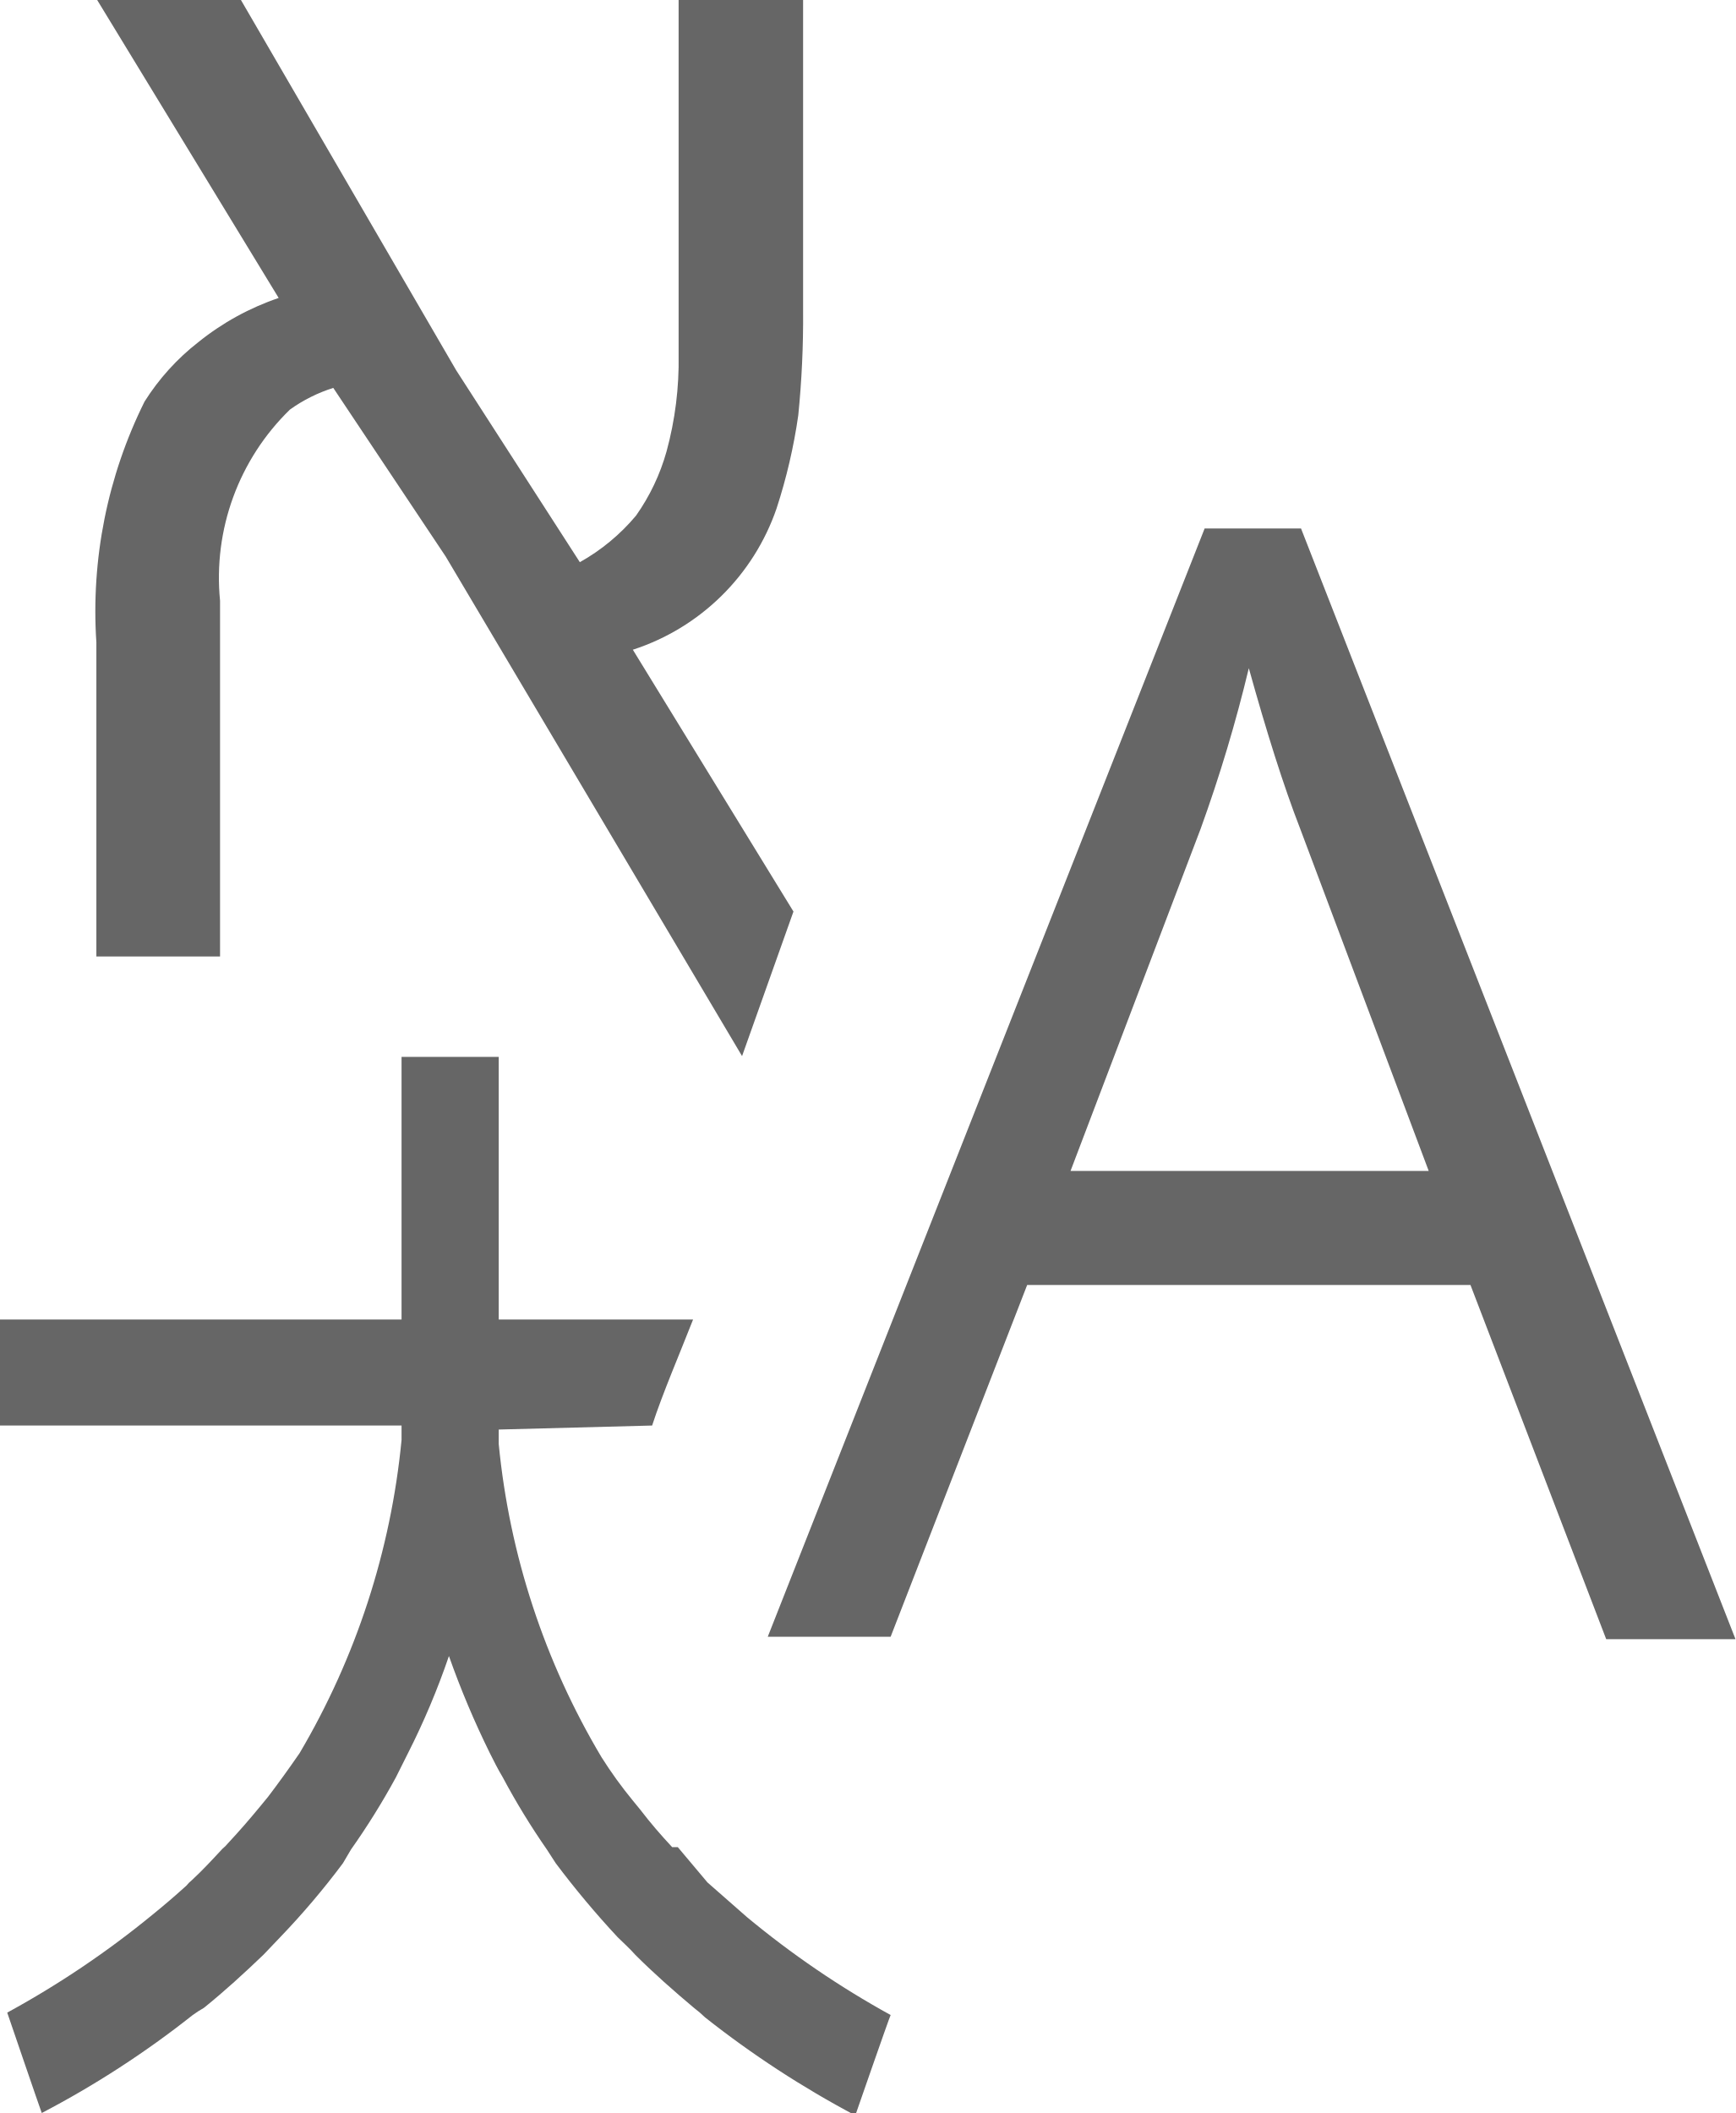
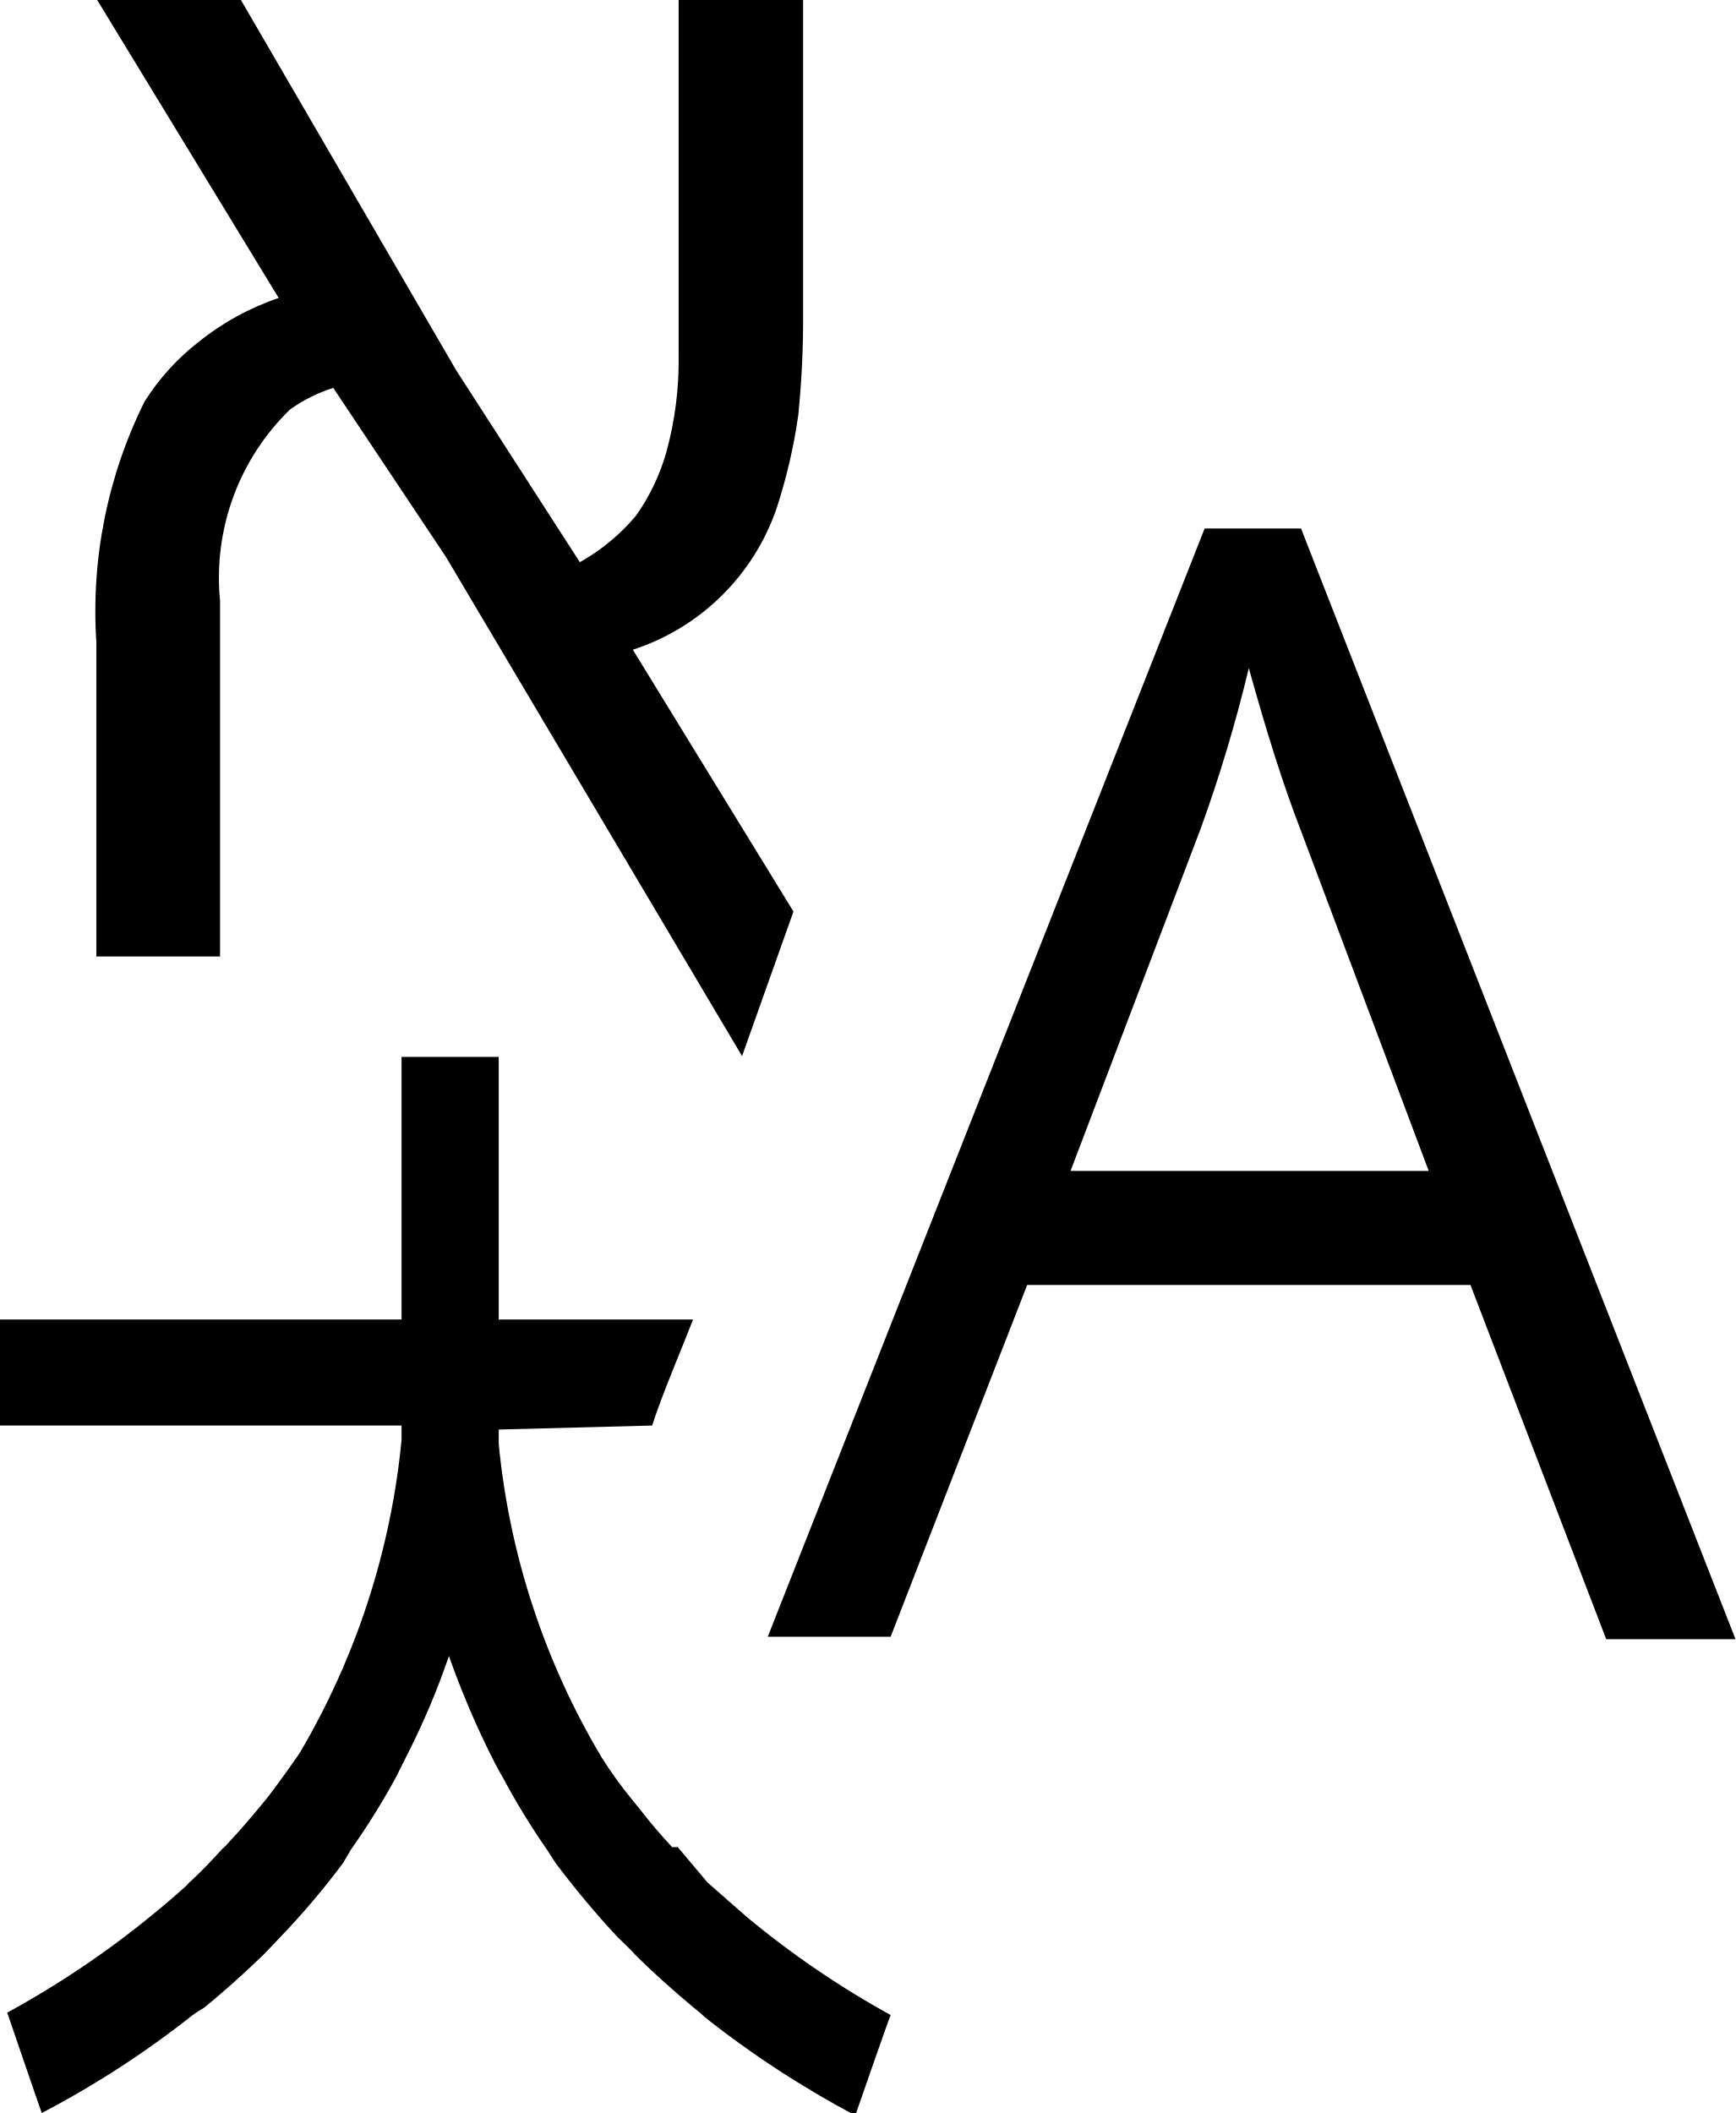
<svg xmlns="http://www.w3.org/2000/svg" viewBox="0 0 21.61 26.31">
  <g id="Layer_2" data-name="Layer 2">
    <g id="Open">
-       <path d="M10,0V3.87a12.1,12.1,0,0,1-.06,1.3,6.87,6.87,0,0,1-.27,1.16A2.81,2.81,0,0,1,7.88,8.09l2,3.26-.64,1.8L5.55,6.93l-1.4-2.1a1.91,1.91,0,0,0-.54.27,2.92,2.92,0,0,0-.87,2.38v4.43H1.2V8a5.87,5.87,0,0,1,.6-3,2.89,2.89,0,0,1,.67-.74,3.27,3.27,0,0,1,1-.55L1.21,0H3L5.68,4.61,7.22,7a2.51,2.51,0,0,0,.7-.58,2.6,2.6,0,0,0,.38-.8,4.28,4.28,0,0,0,.15-1.2V0Z" style="fill:#666" />
-       <path d="M20,20.41,18.31,16H12.79l-1.7,4.38H9.56L15,6.58H16.2l5.41,13.83Zm-2.21-5.83-1.6-4.26c-.21-.54-.42-1.21-.64-2a18.57,18.57,0,0,1-.6,2l-1.62,4.26Z" style="fill:#666" />
-       <path d="M8.12,17.75c.13-.4.35-.91.51-1.32H6.21V13.16H5v3.27H0v1.32H5v.18a9.46,9.46,0,0,1-1.27,3.9q-.2.29-.39.54l-.09.11c-.14.17-.27.32-.41.47a.46.46,0,0,1-.07.07c-.13.14-.25.27-.38.39a.46.46,0,0,0-.07.07q-.21.19-.42.36A11.64,11.64,0,0,1,.09,25.06s.41,1.2.43,1.25A11.91,11.91,0,0,0,2.4,25.09h0A1.49,1.49,0,0,1,2.54,25c.26-.21.5-.43.74-.66l.21-.22a9.73,9.73,0,0,0,.78-.92l.1-.17a9.07,9.07,0,0,0,.56-.9l.15-.3a9.34,9.34,0,0,0,.51-1.21,11,11,0,0,0,.51,1.21c.05.1.1.2.16.3a9,9,0,0,0,.55.9l.11.17a11.36,11.36,0,0,0,.77.92c.07.07.15.14.22.22.23.23.48.45.73.66a1.49,1.49,0,0,1,.14.12h0a12.29,12.29,0,0,0,1.87,1.22s.42-1.21.44-1.25a11.42,11.42,0,0,1-1.79-1.22l-.41-.36-.08-.07L8.44,23,8.37,23c-.14-.15-.27-.3-.4-.47l-.09-.11a5.3,5.3,0,0,1-.39-.54,9.38,9.38,0,0,1-1.28-3.9v-.18Z" style="fill:#666" />
+       <path d="M10,0V3.87a12.1,12.1,0,0,1-.06,1.3,6.87,6.87,0,0,1-.27,1.16A2.81,2.81,0,0,1,7.88,8.09l2,3.26-.64,1.8L5.55,6.93l-1.4-2.1a1.91,1.91,0,0,0-.54.27,2.92,2.92,0,0,0-.87,2.38v4.43H1.2V8a5.87,5.87,0,0,1,.6-3,2.89,2.89,0,0,1,.67-.74,3.27,3.27,0,0,1,1-.55L1.21,0H3L5.68,4.61,7.22,7a2.51,2.51,0,0,0,.7-.58,2.6,2.6,0,0,0,.38-.8,4.28,4.28,0,0,0,.15-1.2V0Z" />
+       <path d="M20,20.41,18.31,16H12.79l-1.7,4.38H9.56L15,6.58H16.2l5.41,13.83Zm-2.21-5.83-1.6-4.26c-.21-.54-.42-1.21-.64-2a18.57,18.57,0,0,1-.6,2l-1.62,4.26Z" />
+       <path d="M8.12,17.75c.13-.4.35-.91.51-1.32H6.21V13.16H5v3.27H0v1.32H5v.18a9.46,9.46,0,0,1-1.27,3.9q-.2.29-.39.54l-.09.11c-.14.17-.27.32-.41.47a.46.46,0,0,1-.07.07c-.13.14-.25.27-.38.39a.46.46,0,0,0-.07.07q-.21.19-.42.36A11.64,11.64,0,0,1,.09,25.06s.41,1.2.43,1.25A11.91,11.91,0,0,0,2.4,25.09h0A1.49,1.49,0,0,1,2.54,25c.26-.21.5-.43.74-.66l.21-.22a9.73,9.73,0,0,0,.78-.92l.1-.17a9.07,9.07,0,0,0,.56-.9l.15-.3a9.34,9.34,0,0,0,.51-1.21,11,11,0,0,0,.51,1.21c.05.1.1.2.16.3a9,9,0,0,0,.55.9l.11.17a11.36,11.36,0,0,0,.77.92c.07.07.15.14.22.22.23.23.48.45.73.66a1.49,1.49,0,0,1,.14.12h0a12.29,12.29,0,0,0,1.87,1.22s.42-1.21.44-1.25a11.42,11.42,0,0,1-1.79-1.22l-.41-.36-.08-.07L8.44,23,8.37,23c-.14-.15-.27-.3-.4-.47l-.09-.11a5.3,5.3,0,0,1-.39-.54,9.38,9.38,0,0,1-1.28-3.9v-.18Z" />
    </g>
  </g>
</svg>
